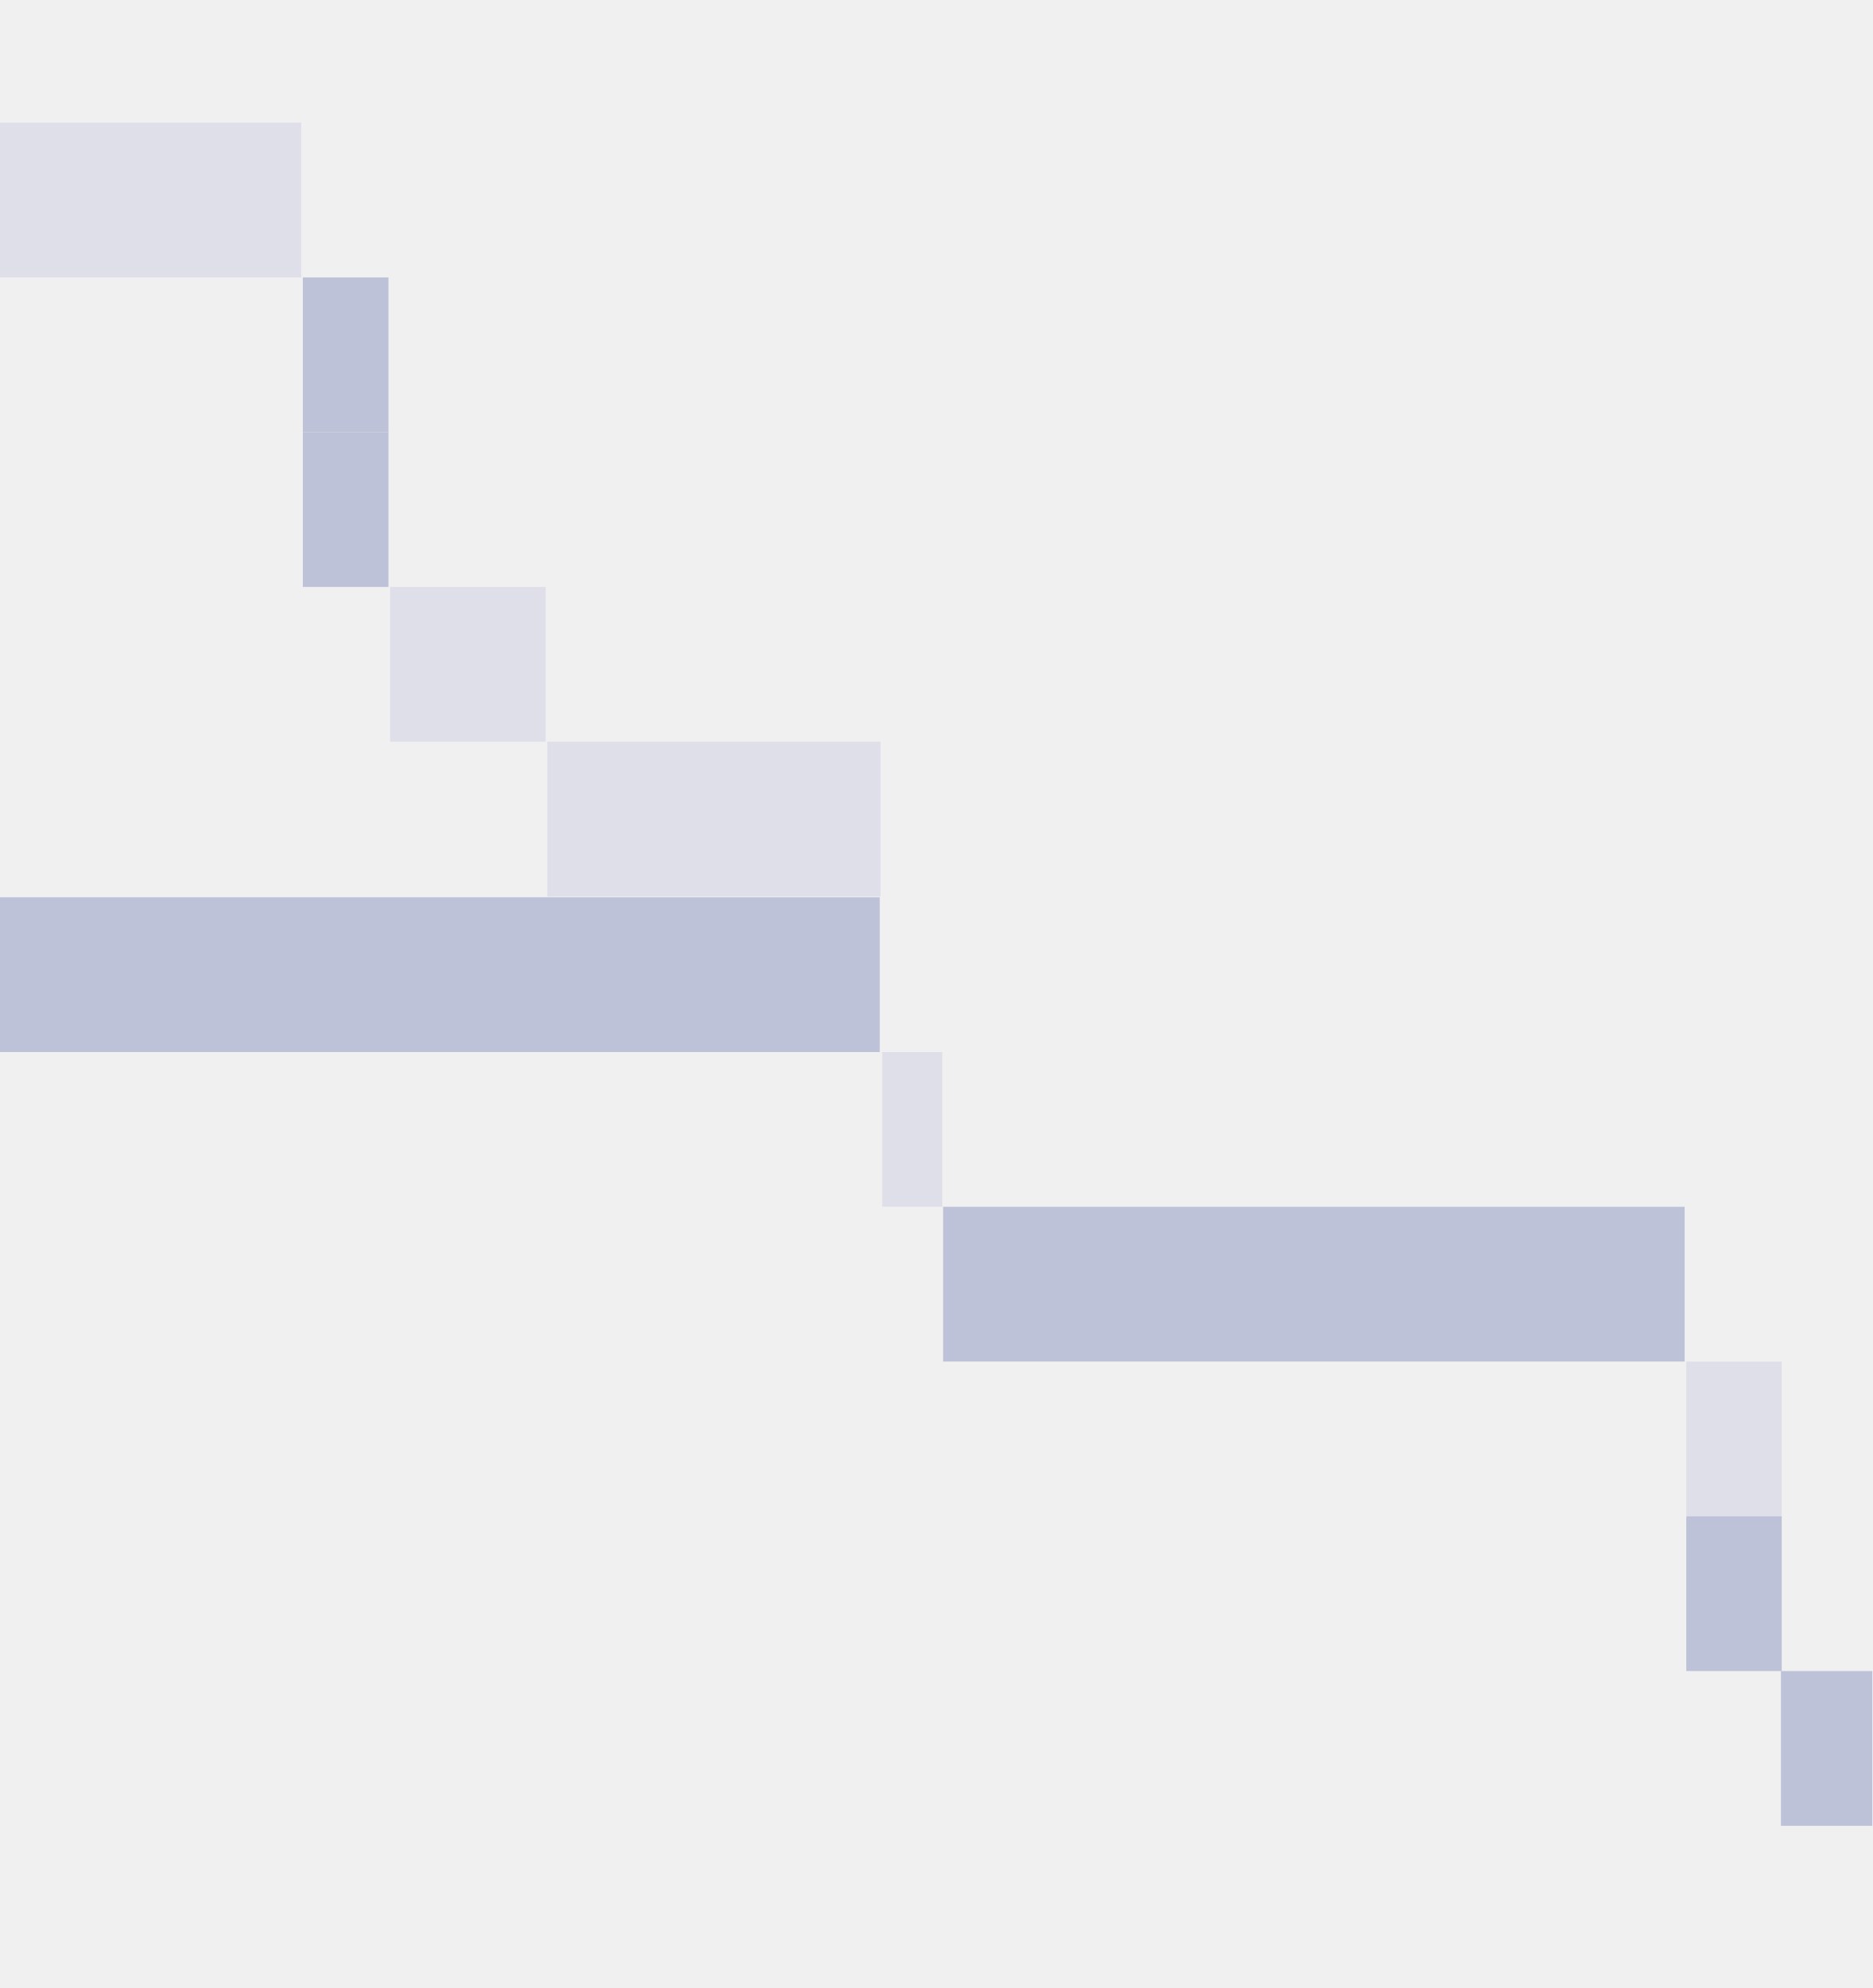
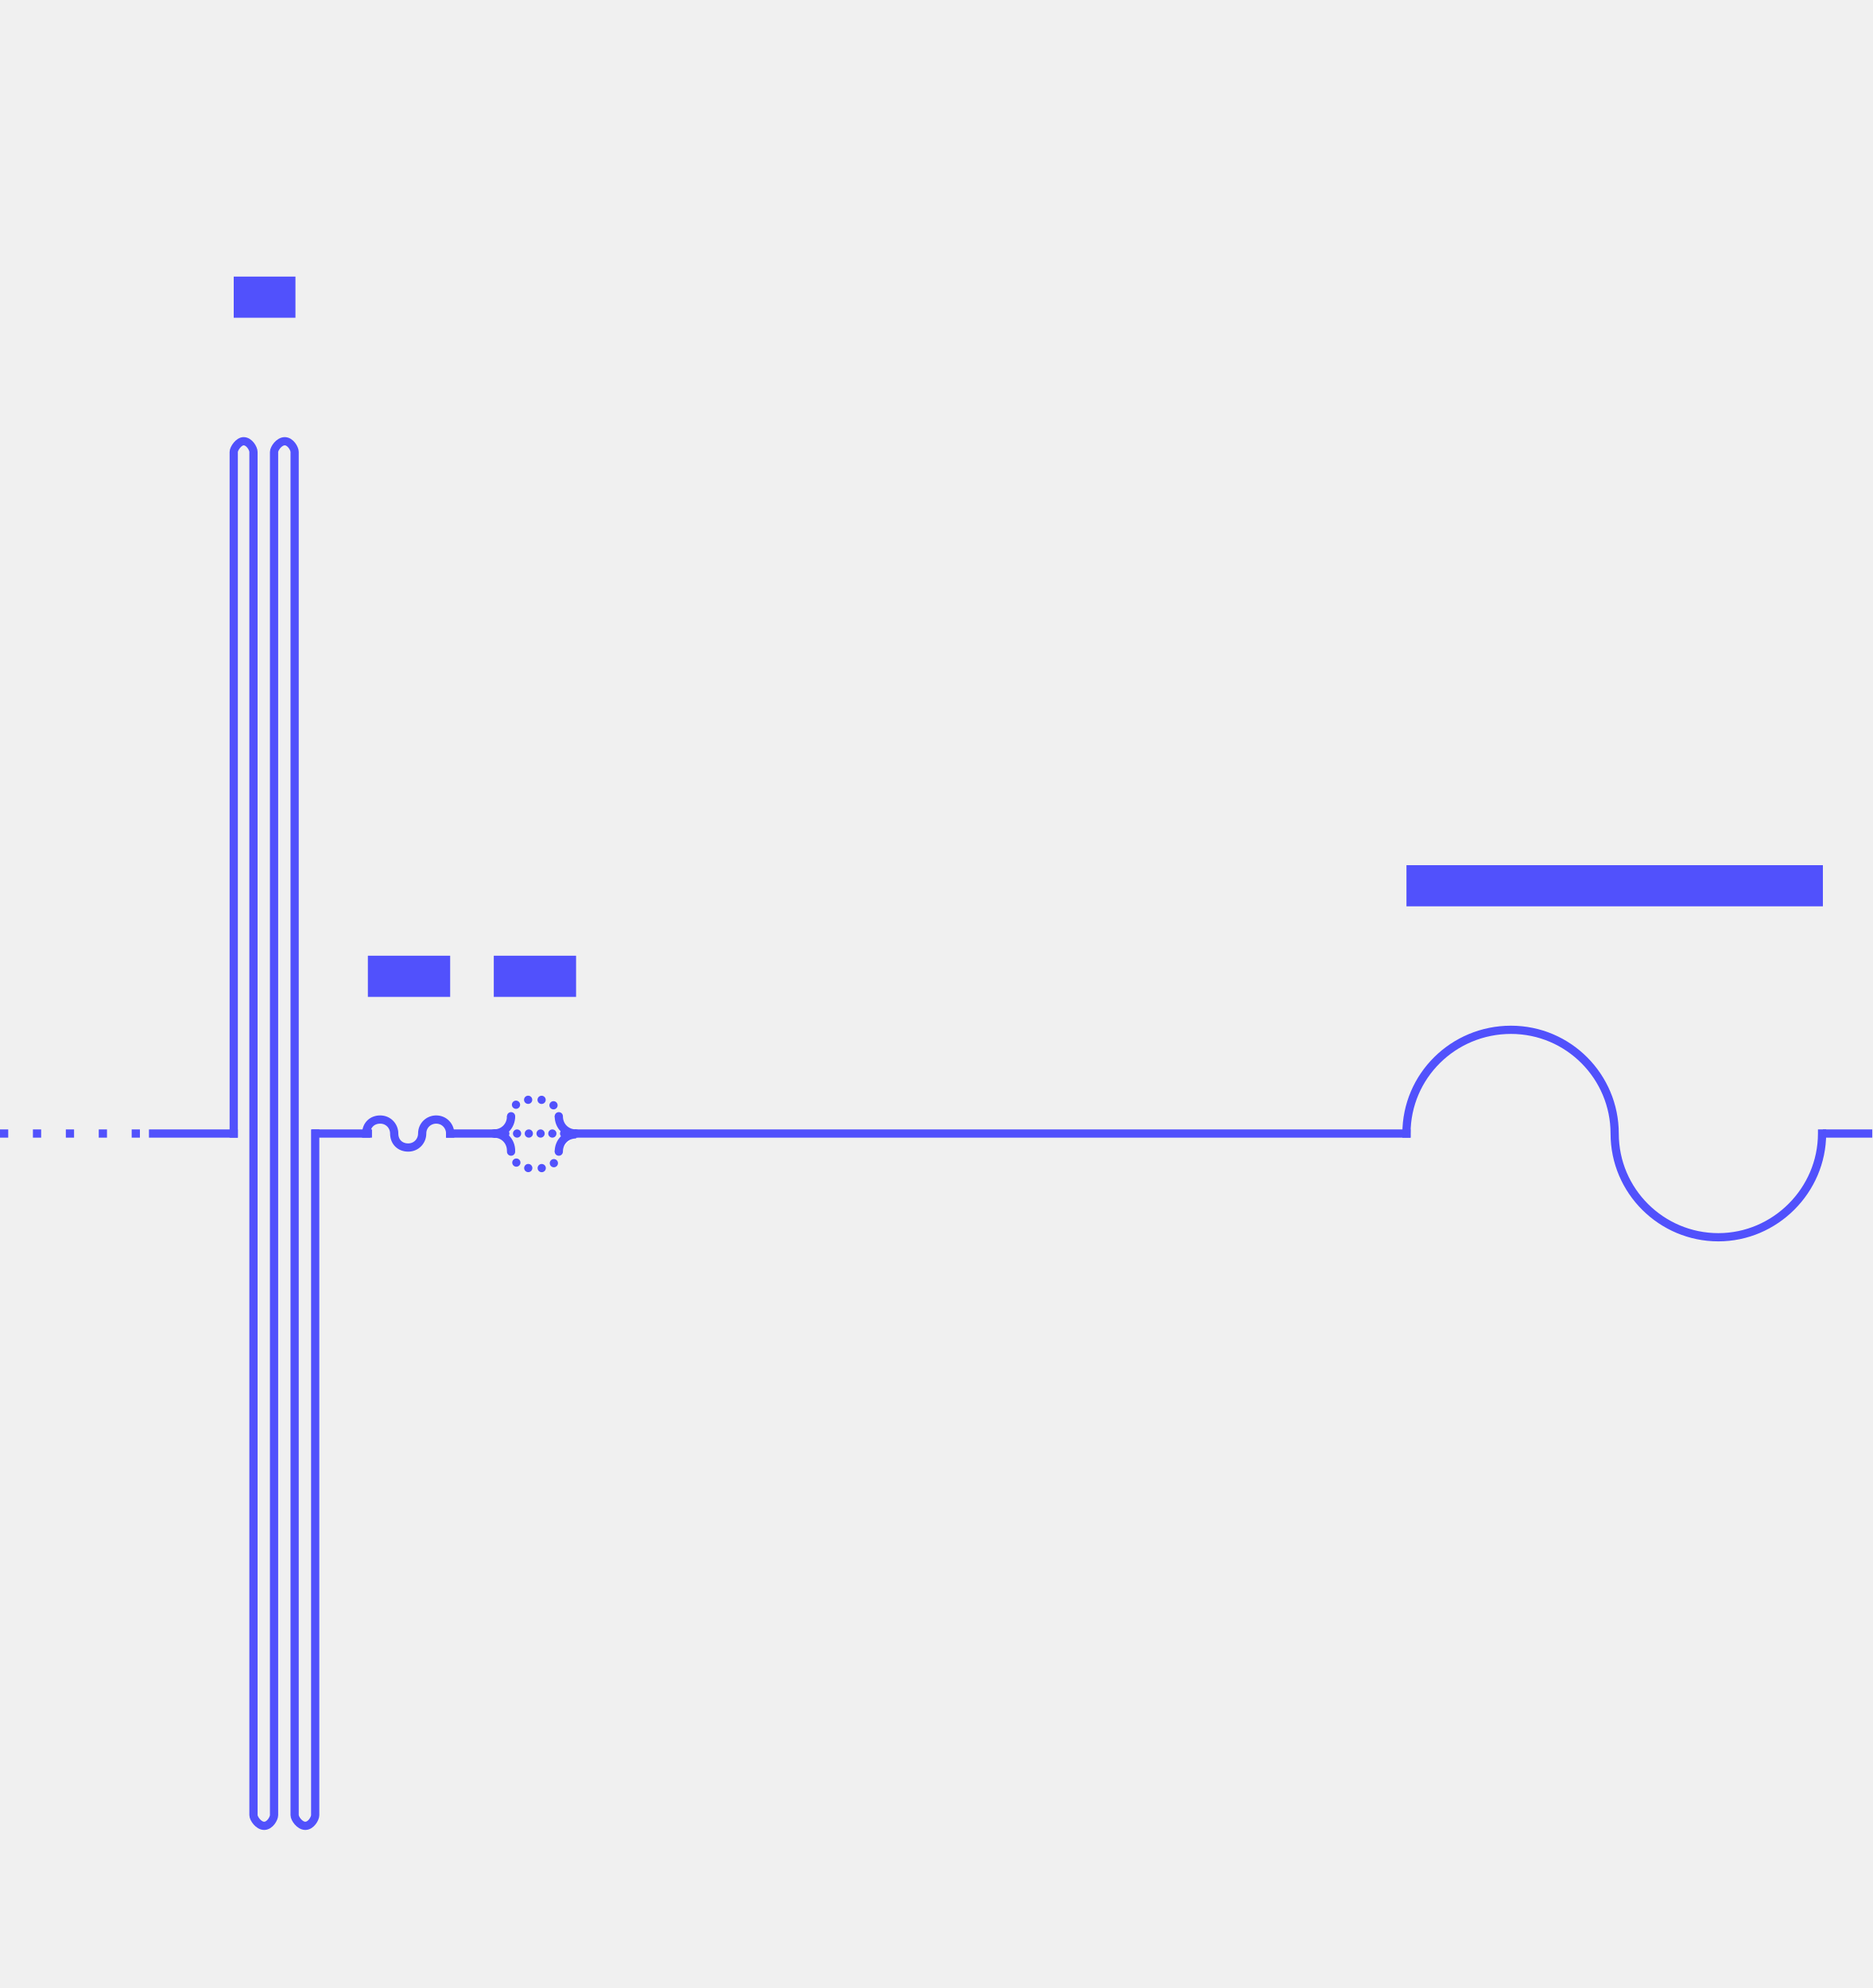
- <svg xmlns="http://www.w3.org/2000/svg" xmlns:xlink="http://www.w3.org/1999/xlink" version="1.1" x="0px" y="0px" viewBox="0 0 227.5 241.5" style="enable-background:new 0 0 227.5 241.5;" xml:space="preserve">
+ <svg xmlns="http://www.w3.org/2000/svg" version="1.1" x="0px" y="0px" viewBox="0 0 227.5 241.5" style="enable-background:new 0 0 227.5 241.5;" xml:space="preserve">
  <style type="text/css">
- 	.st0{opacity:0.3;}
- 	.st1{clip-path:url(#SVGID_1_);}
- 	.st2{fill:#4856A2;}
- 	.st3{fill:#B9B7DC;}
+ 	.st0{fill:none;}
+ 	.st1{opacity:0.5;}
+ 	.st2{fill:none;stroke:#5151FC;stroke-dasharray:1,3;}
+ 	.st3{fill:none;stroke:#4A4A4A;stroke-linecap:square;}
+ 	.st4{fill:none;stroke:#5151FC;stroke-linecap:square;}
+ 	.st5{fill:none;stroke:#5151FC;}
+ 	.st6{fill:#5151FC;}
+ 	.st7{fill:#FFFFFF;stroke:#5151FC;stroke-miterlimit:10;}
+ 	.st8{fill:none;stroke:#5151FC;stroke-miterlimit:10;}
+ 	.st9{fill:none;stroke:#5151FC;stroke-linecap:round;stroke-miterlimit:10;}
+ 	.st10{fill:none;stroke:#5151FC;stroke-linecap:round;stroke-miterlimit:10;stroke-dasharray:0,1.429;}
+ 	.st11{fill:none;stroke:#5151FC;stroke-linecap:round;stroke-miterlimit:10;stroke-dasharray:0,1.635;}
</style>
+   <g id="Layer_3">
+     <g id="S153-pair-40_8_">
+       <rect x="207.5" class="st0" width="20" height="3" />
+     </g>
+   </g>
  <g id="Layer_1">
- </g>
-   <g id="Tappa_1">
- </g>
-   <g id="transformare">
- </g>
-   <g id="Luoghi">
- </g>
-   <g id="Isolation_Mode">
-     <g class="st0">
-       <defs>
-         <rect id="SVGID_3_" class="st0" width="227.5" height="241.5" />
-       </defs>
-       <clipPath id="SVGID_1_">
-         <use xlink:href="#SVGID_3_" style="overflow:visible;" />
-       </clipPath>
-       <g class="st1">
-         <rect x="-10" y="14.9" class="st3" width="46.6" height="18.8" />
-         <rect x="36.8" y="33.7" class="st2" width="10.4" height="18.8" />
-         <rect x="36.8" y="52.5" class="st2" width="10.4" height="18.8" />
-         <rect x="47.4" y="71.3" class="st3" width="18.9" height="18.8" />
-         <rect x="66.5" y="90.1" class="st3" width="40.5" height="18.8" />
-         <polyline class="st2" points="-671.6,127.8 106.9,127.8 106.9,109 -671.6,109    " />
-         <rect x="107.2" y="127.8" class="st3" width="7.3" height="18.8" />
-         <rect x="114.6" y="146.6" class="st2" width="90.1" height="18.8" />
-         <rect x="204.9" y="165.4" class="st3" width="11.6" height="18.8" />
-         <rect x="204.9" y="184.2" class="st2" width="11.6" height="18.8" />
-         <rect x="216.4" y="203" class="st2" width="11.1" height="18.8" />
+     <line class="st2" x1="0" y1="137.7" x2="18.6" y2="137.7" />
+     <path class="st4" d="M28.4,137.7V54.9c0-0.4,0.6-1.3,1.2-1.3c0.7,0,1.2,0.9,1.2,1.3v82.8v82.8c0,0.4,0.6,1.3,1.3,1.3   c0.7,0,1.2-0.9,1.2-1.3v-82.8V54.9c0-0.4,0.6-1.3,1.3-1.3c0.7,0,1.2,0.9,1.2,1.3v82.8v82.8c0,0.4,0.6,1.3,1.3,1.3   c0.7,0,1.2-0.9,1.2-1.3v-82.8" />
+     <path class="st4" d="M170.9,137.7L170.9,137.7c0-7,5.7-12.6,12.7-12.6c7,0,12.6,5.7,12.6,12.6l0,0l0,0c0,7,5.7,12.6,12.6,12.6   s12.6-5.7,12.6-12.6l0,0" />
+     <path class="st4" d="M54.7,137.7L54.7,137.7c0-0.9-0.7-1.7-1.7-1.7c-0.9,0-1.7,0.7-1.7,1.7l0,0l0,0c0,0.9-0.7,1.7-1.7,1.7   s-1.7-0.7-1.7-1.7l0,0l0,0c0-0.9-0.7-1.7-1.7-1.7s-1.7,0.7-1.7,1.7" />
+     <line class="st4" x1="170.9" y1="137.7" x2="70.3" y2="137.7" />
+     <line class="st4" x1="61.1" y1="137.7" x2="54.7" y2="137.7" />
+     <line class="st4" x1="44.7" y1="137.7" x2="38.4" y2="137.7" />
+     <line class="st4" x1="28.4" y1="137.7" x2="18.6" y2="137.7" />
+     <polyline class="st5" points="227.5,137.7 227.5,137.7 221.5,137.7  " />
+     <g id="S153-pair-40_9_">
+       <rect x="170.9" y="105.1" class="st6" width="50.6" height="5" />
+     </g>
+     <g id="S153-pair-40_28_">
+       <rect x="60" y="116.1" class="st6" width="10" height="5" />
+     </g>
+     <g id="S153-pair-40_35_">
+       <rect x="44.7" y="116.1" class="st6" width="10" height="5" />
+     </g>
+     <g id="S153-pair-40_12_">
+       <rect x="28.4" y="33.6" class="st6" width="7.5" height="5" />
+     </g>
+     <g>
+       <path class="st7" d="M67.9,139.9c0-1.2,0.9-2.1,2.1-2.1" />
+       <path class="st8" d="M62.1,135.6c0,1.2-0.9,2.1-2.1,2.1" />
+       <path class="st8" d="M70,137.7c-1.2,0-2.1-0.9-2.1-2.1" />
+       <path class="st8" d="M60,137.7c1.2,0,2.1,0.9,2.1,2.1" />
+       <g>
+         <g>
+           <line class="st9" x1="60" y1="137.7" x2="60" y2="137.7" />
+           <line class="st10" x1="61.4" y1="137.7" x2="69.3" y2="137.7" />
+           <line class="st9" x1="70" y1="137.7" x2="70" y2="137.7" />
+         </g>
+       </g>
+       <g>
+         <g>
+           <line class="st9" x1="62.1" y1="135.6" x2="62.1" y2="135.6" />
+           <path class="st11" d="M62.7,134.2c0.4-0.4,0.9-0.6,1.5-0.6h1.5c0.9,0,1.6,0.5,2,1.3" />
+           <line class="st9" x1="67.9" y1="135.6" x2="67.9" y2="135.6" />
+         </g>
+       </g>
+       <g>
+         <g>
+           <line class="st9" x1="67.9" y1="139.9" x2="67.9" y2="139.9" />
+           <path class="st11" d="M67.3,141.3c-0.4,0.4-0.9,0.6-1.5,0.6h-1.5c-0.9,0-1.6-0.5-2-1.3" />
+           <line class="st9" x1="62.1" y1="139.9" x2="62.1" y2="139.9" />
+         </g>
      </g>
    </g>
  </g>
-   <g id="elenchi">
- </g>
</svg>
